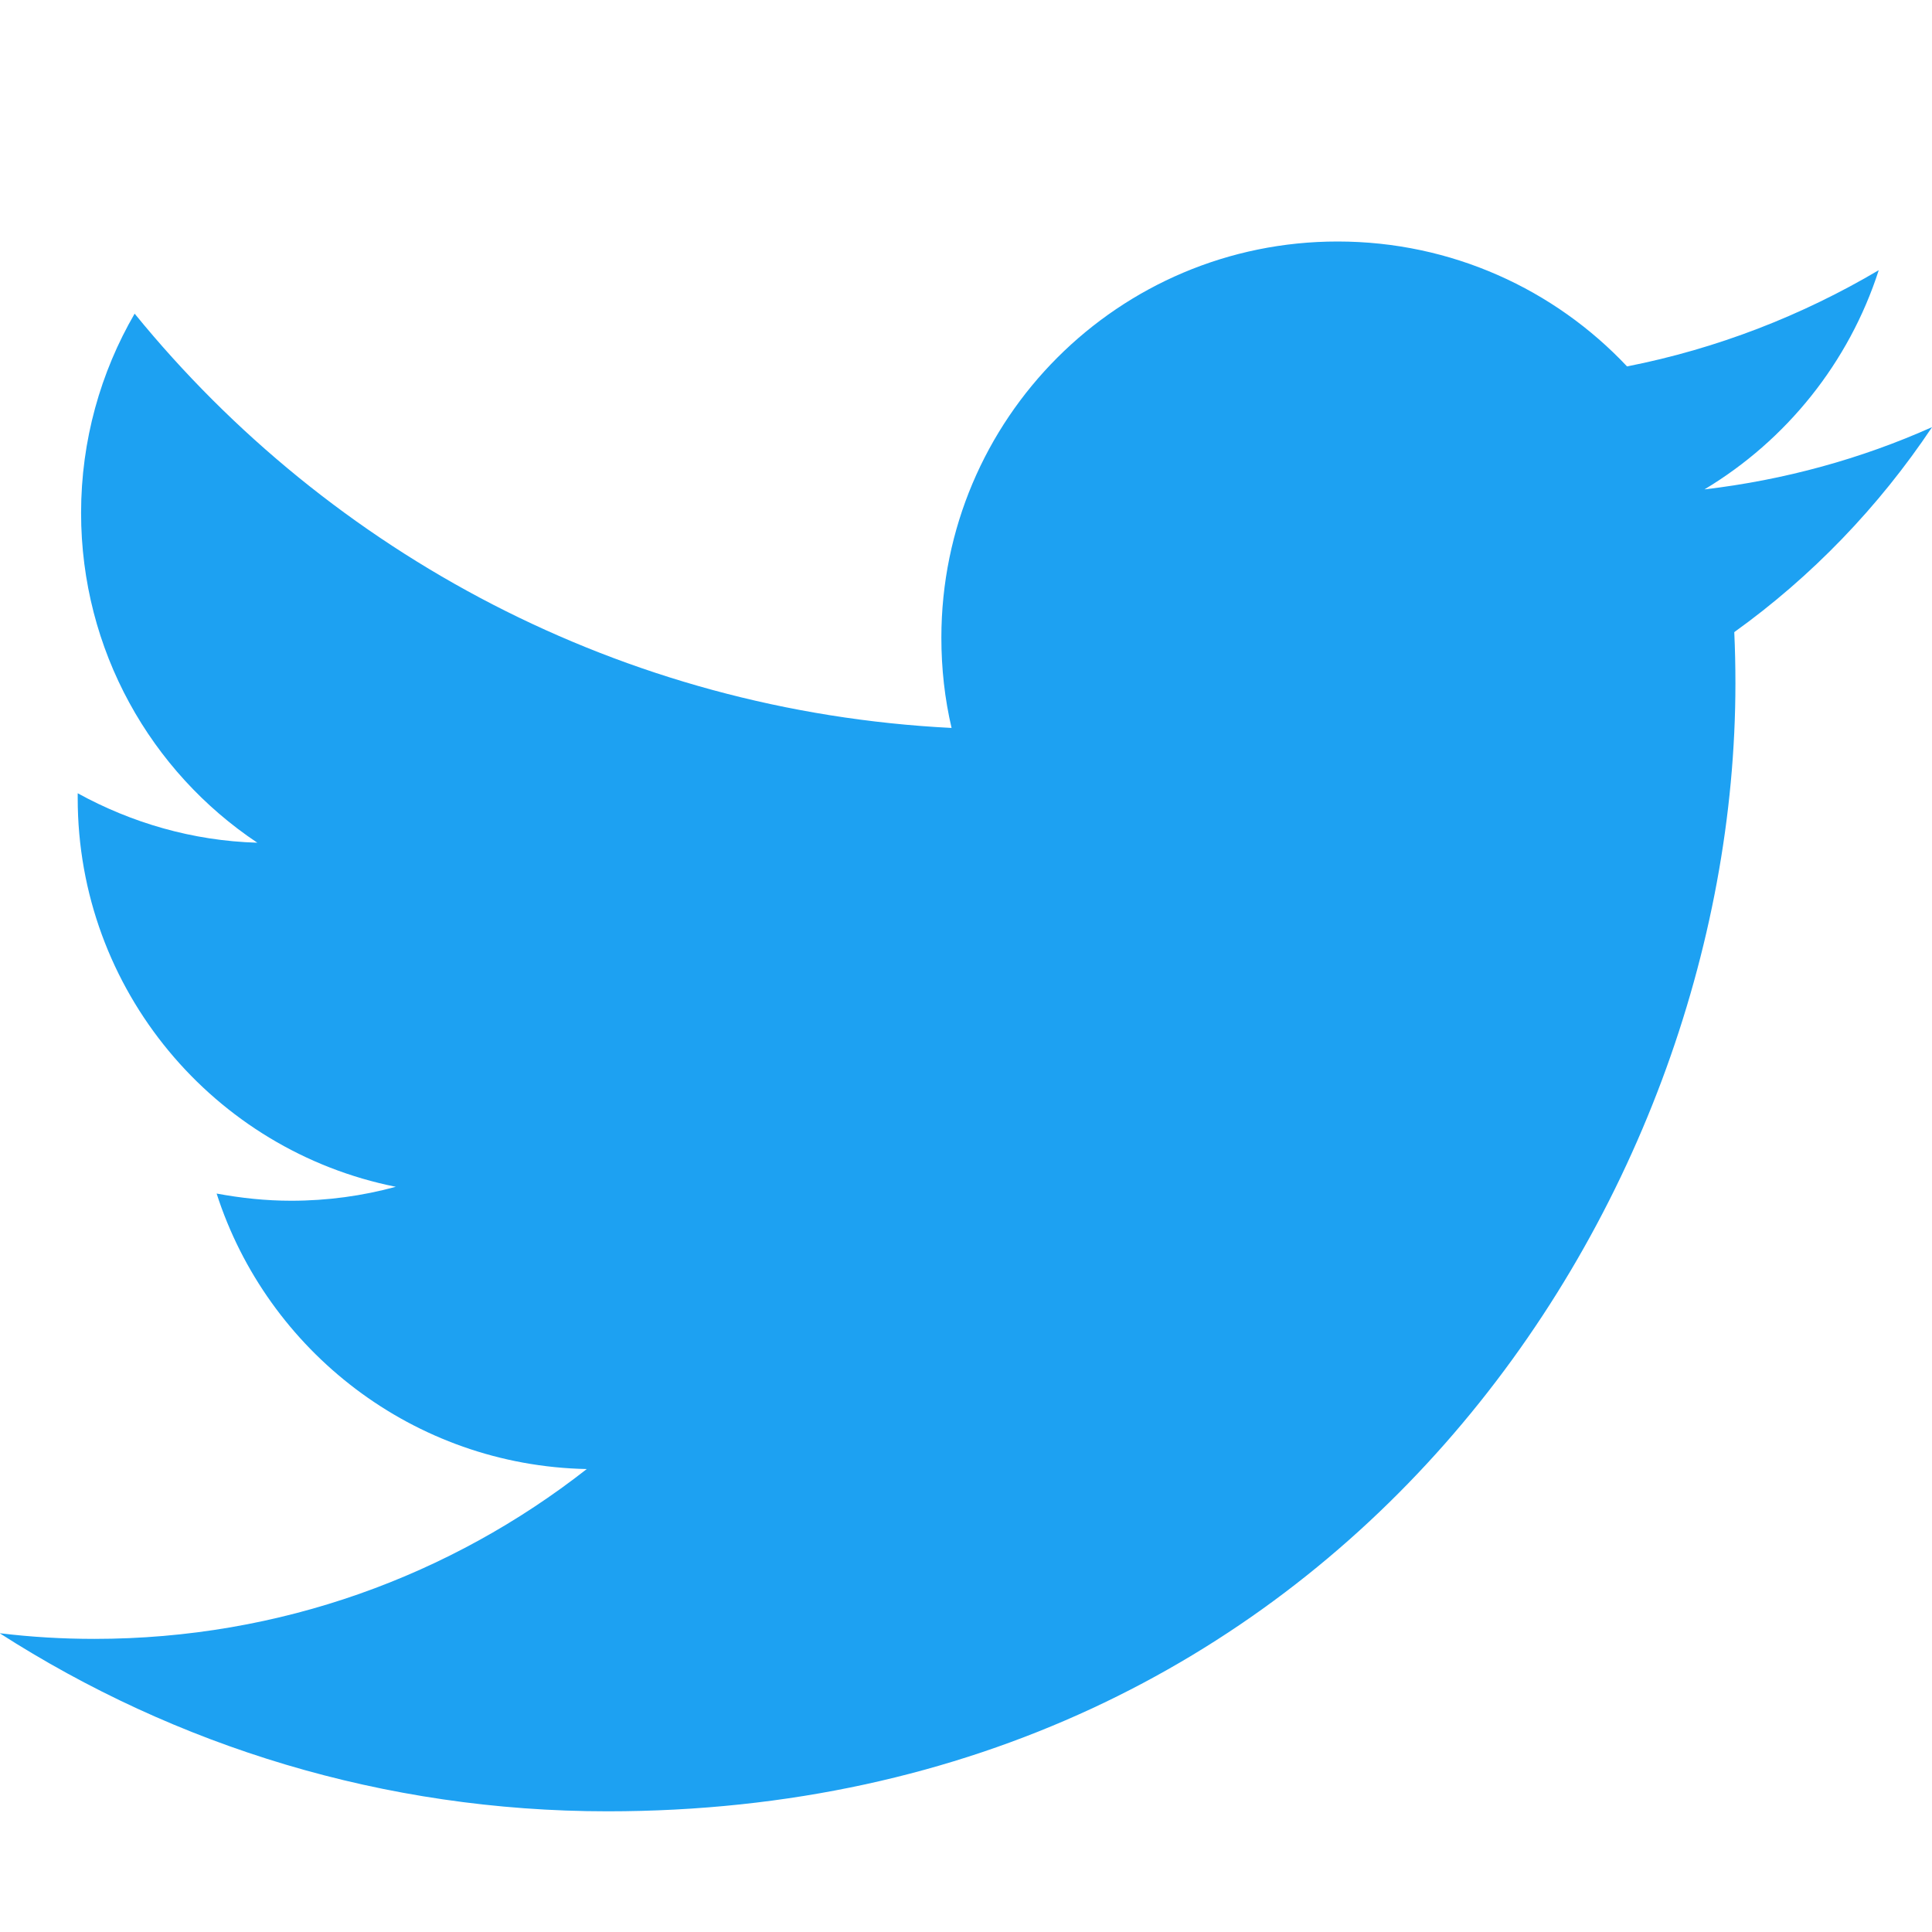
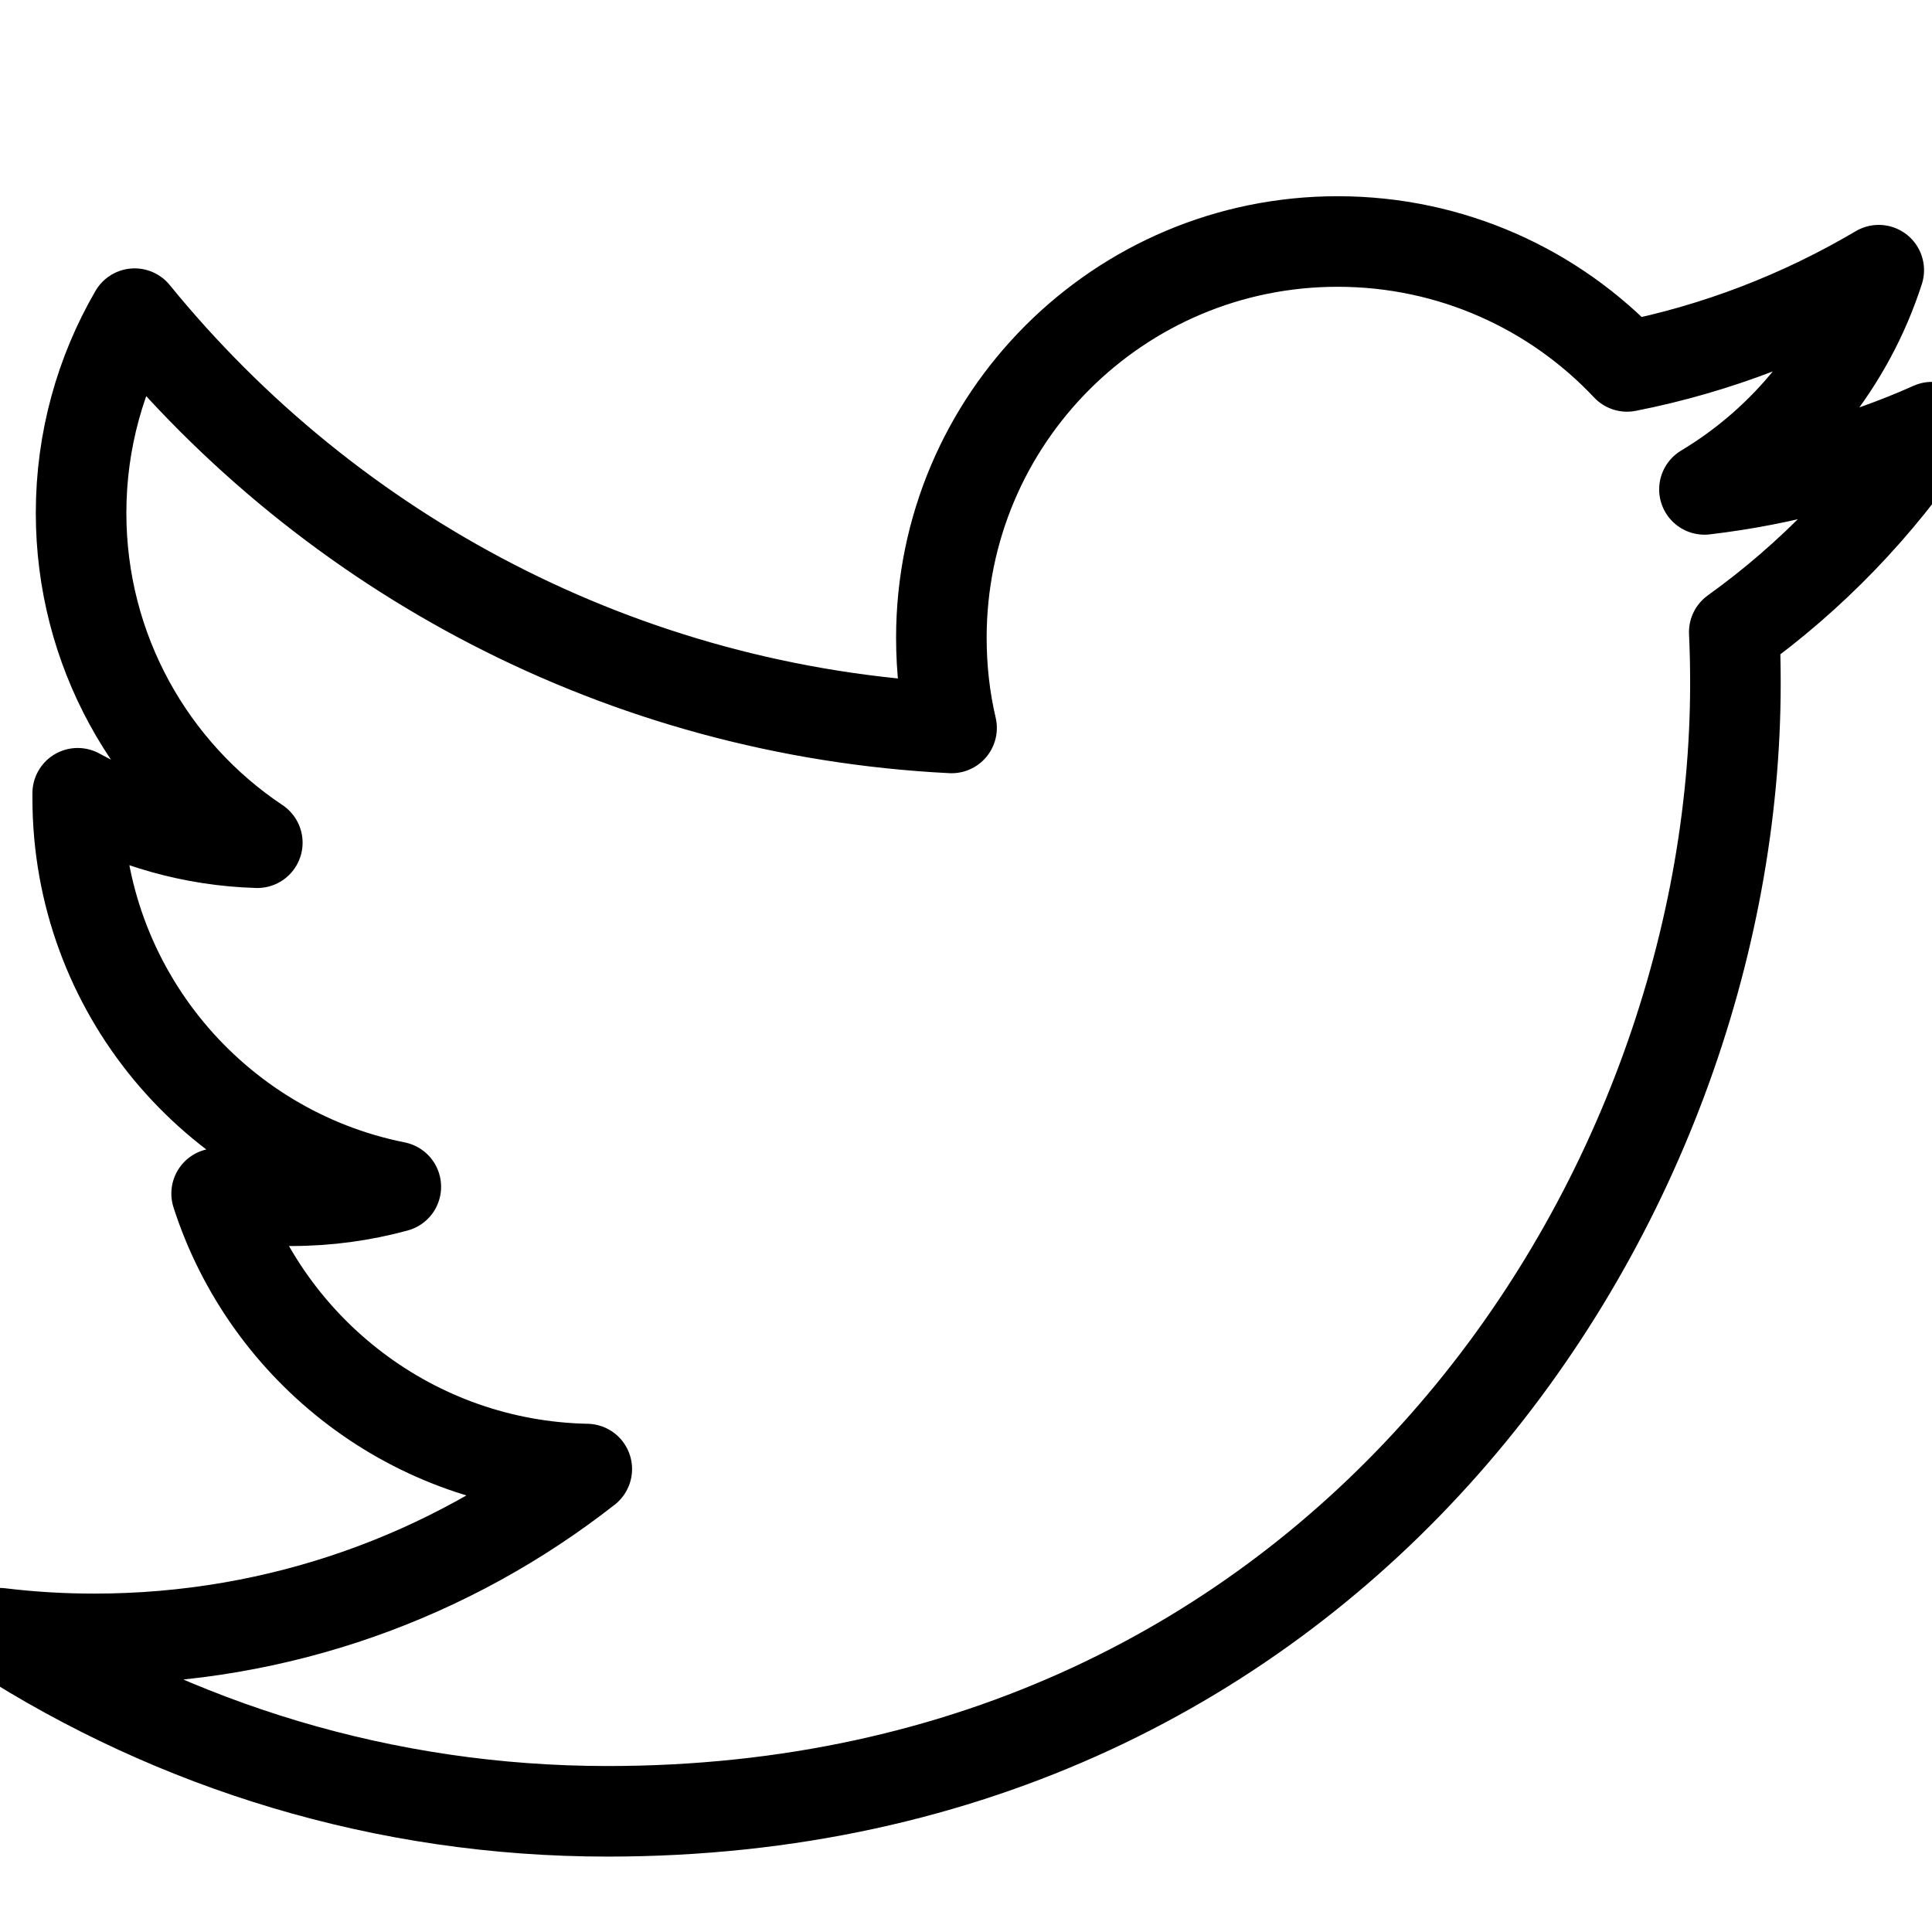
<svg xmlns="http://www.w3.org/2000/svg" version="1.1" width="1em" height="1em" viewBox="0 0 32 32">
-   <path fill="#1DA1F2" d="M32 7.075c-1.175 0.525-2.444 0.875-3.769 1.031 1.356-0.813 2.394-2.1 2.887-3.631-1.269 0.75-2.675 1.3-4.169 1.594-1.2-1.275-2.906-2.069-4.794-2.069-3.625 0-6.563 2.938-6.563 6.563 0 0.512 0.056 1.012 0.169 1.494-5.456-0.275-10.294-2.888-13.531-6.862-0.563 0.969-0.887 2.1-0.887 3.3 0 2.275 1.156 4.287 2.919 5.463-1.075-0.031-2.087-0.331-2.975-0.819 0 0.025 0 0.056 0 0.081 0 3.181 2.263 5.838 5.269 6.437-0.55 0.15-1.131 0.231-1.731 0.231-0.425 0-0.831-0.044-1.237-0.119 0.838 2.606 3.263 4.506 6.131 4.563-2.25 1.762-5.075 2.813-8.156 2.813-0.531 0-1.050-0.031-1.569-0.094 2.913 1.869 6.362 2.95 10.069 2.95 12.075 0 18.681-10.006 18.681-18.681 0-0.287-0.006-0.569-0.019-0.85 1.281-0.919 2.394-2.075 3.275-3.394z" />
+   <path fill="transparent" stroke="currentColor" stroke-width="1.5" stroke-linecap="round" stroke-linejoin="round" d="M32 7.075c-1.175 0.525-2.444 0.875-3.769 1.031 1.356-0.813 2.394-2.1 2.887-3.631-1.269 0.75-2.675 1.3-4.169 1.594-1.2-1.275-2.906-2.069-4.794-2.069-3.625 0-6.563 2.938-6.563 6.563 0 0.512 0.056 1.012 0.169 1.494-5.456-0.275-10.294-2.888-13.531-6.862-0.563 0.969-0.887 2.1-0.887 3.3 0 2.275 1.156 4.287 2.919 5.463-1.075-0.031-2.087-0.331-2.975-0.819 0 0.025 0 0.056 0 0.081 0 3.181 2.263 5.838 5.269 6.437-0.55 0.15-1.131 0.231-1.731 0.231-0.425 0-0.831-0.044-1.237-0.119 0.838 2.606 3.263 4.506 6.131 4.563-2.25 1.762-5.075 2.813-8.156 2.813-0.531 0-1.050-0.031-1.569-0.094 2.913 1.869 6.362 2.95 10.069 2.95 12.075 0 18.681-10.006 18.681-18.681 0-0.287-0.006-0.569-0.019-0.85 1.281-0.919 2.394-2.075 3.275-3.394z" />
</svg>
